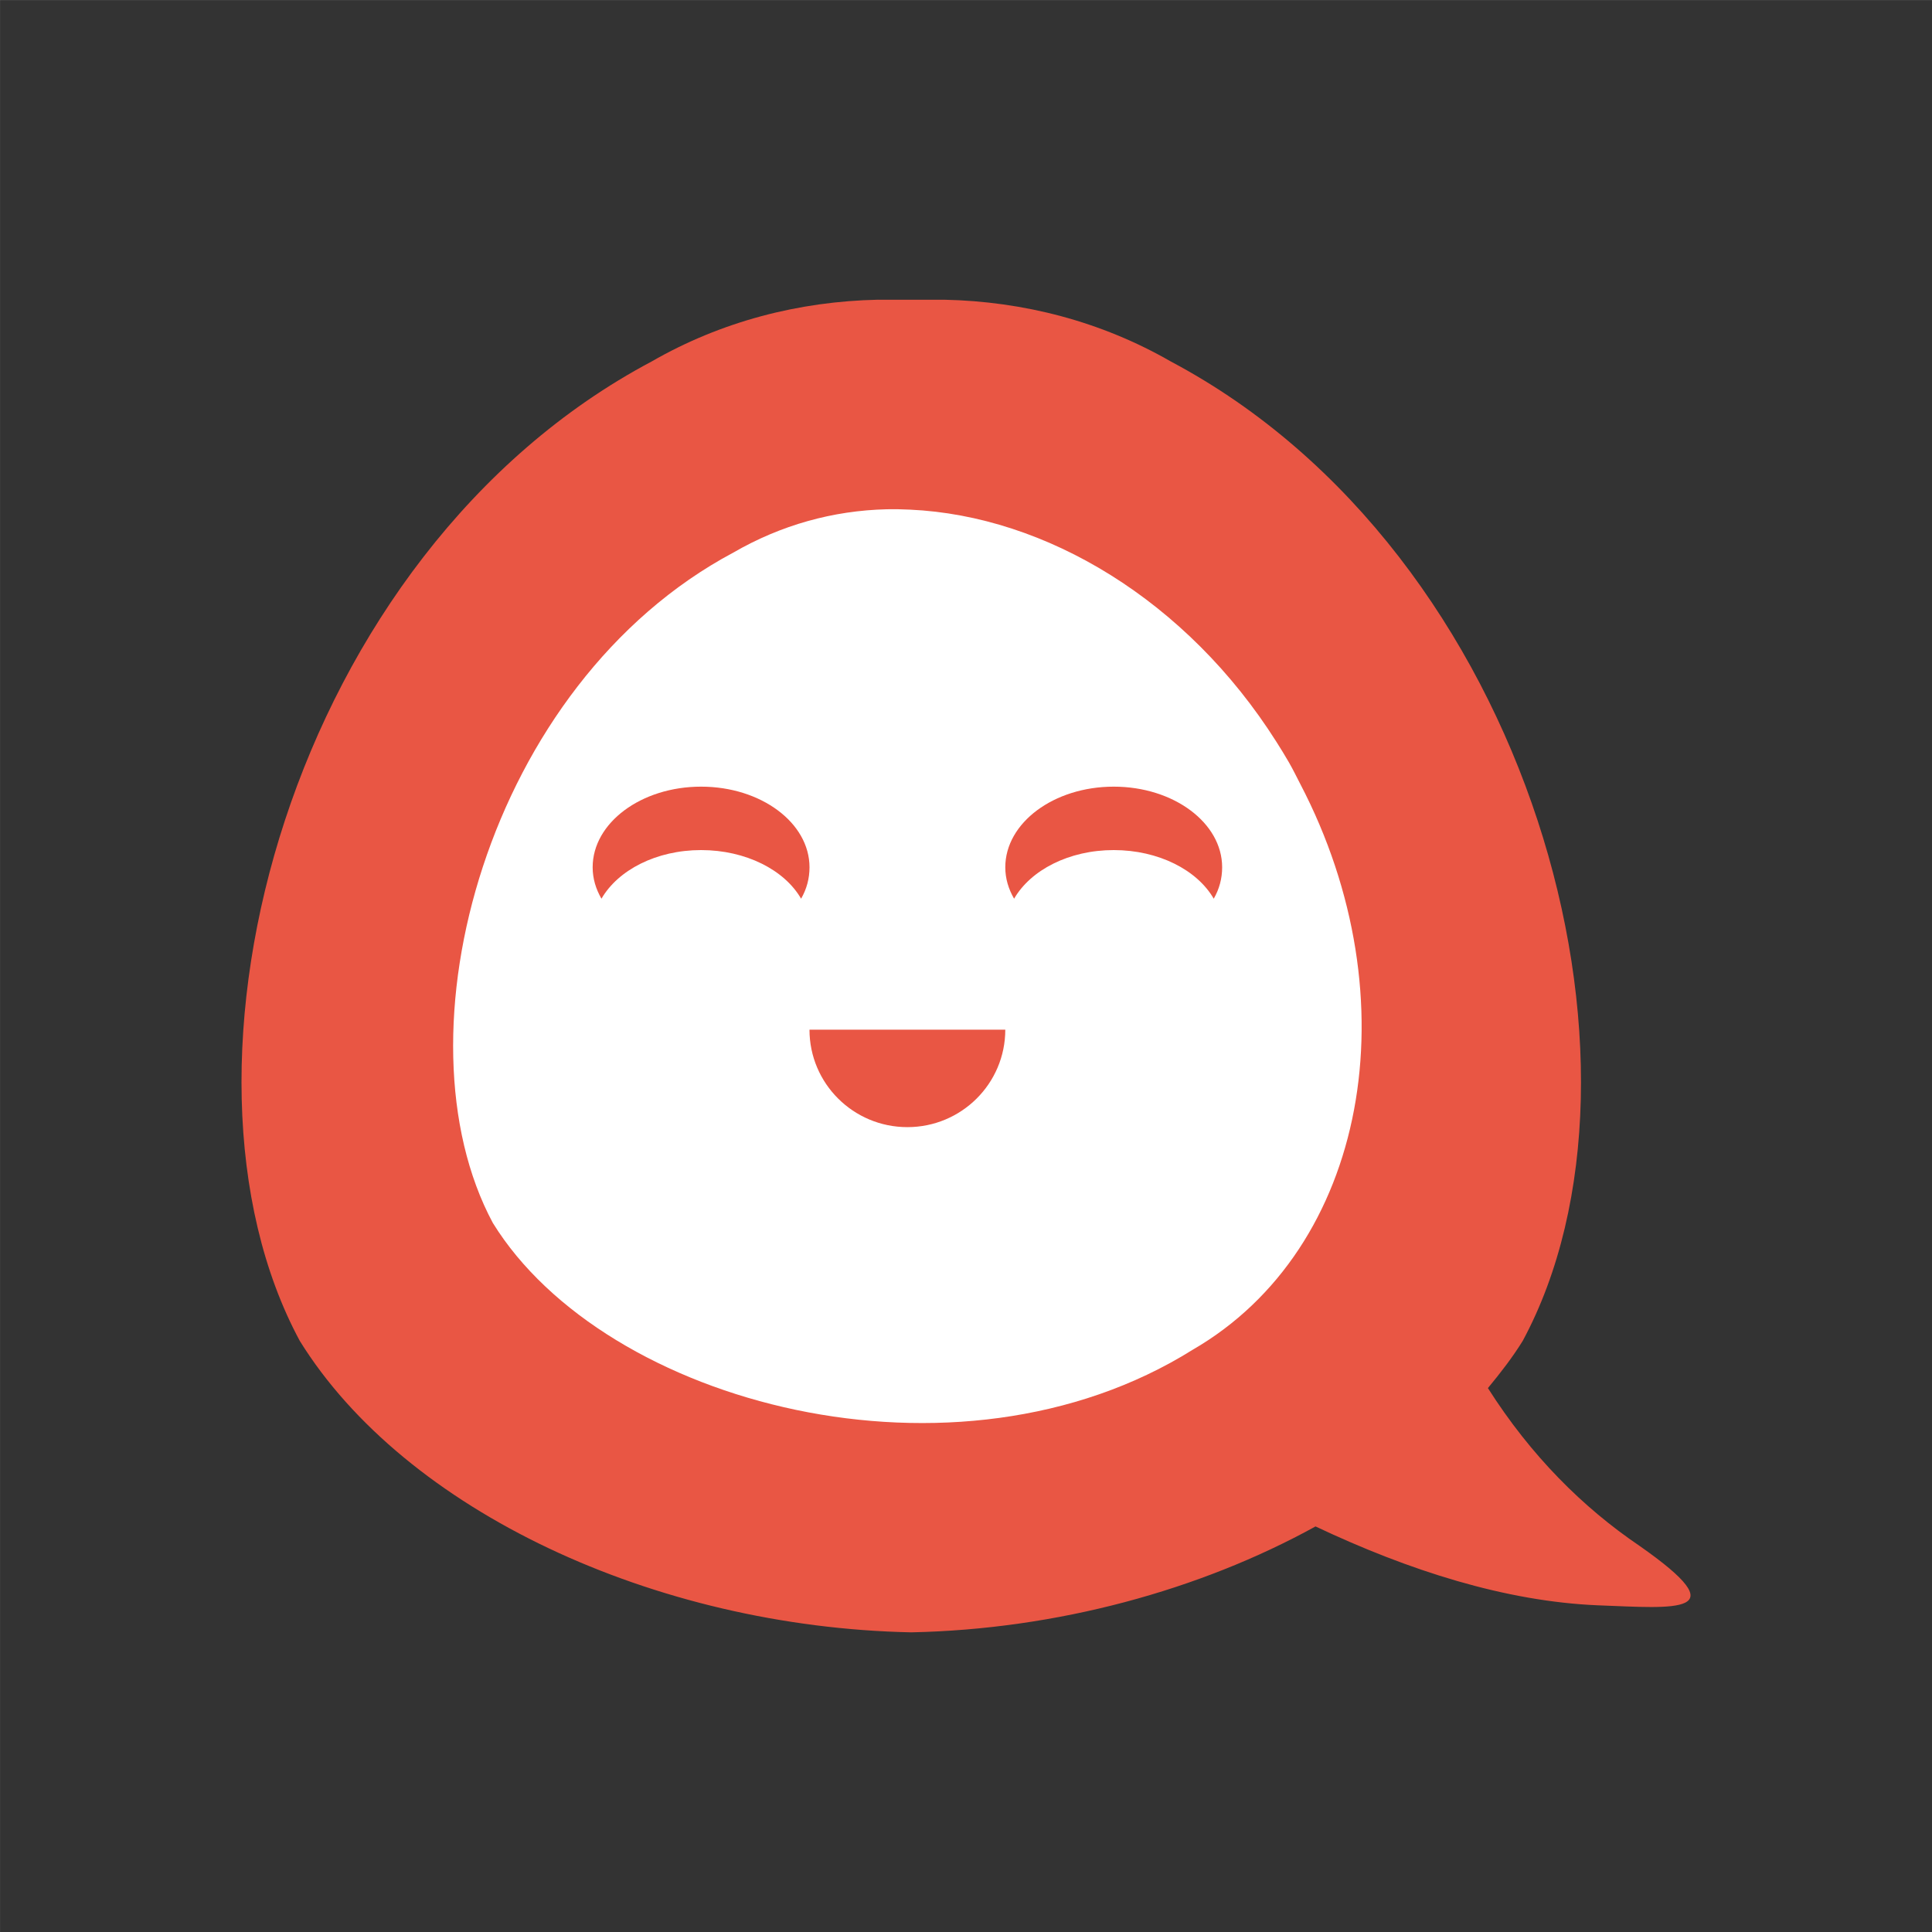
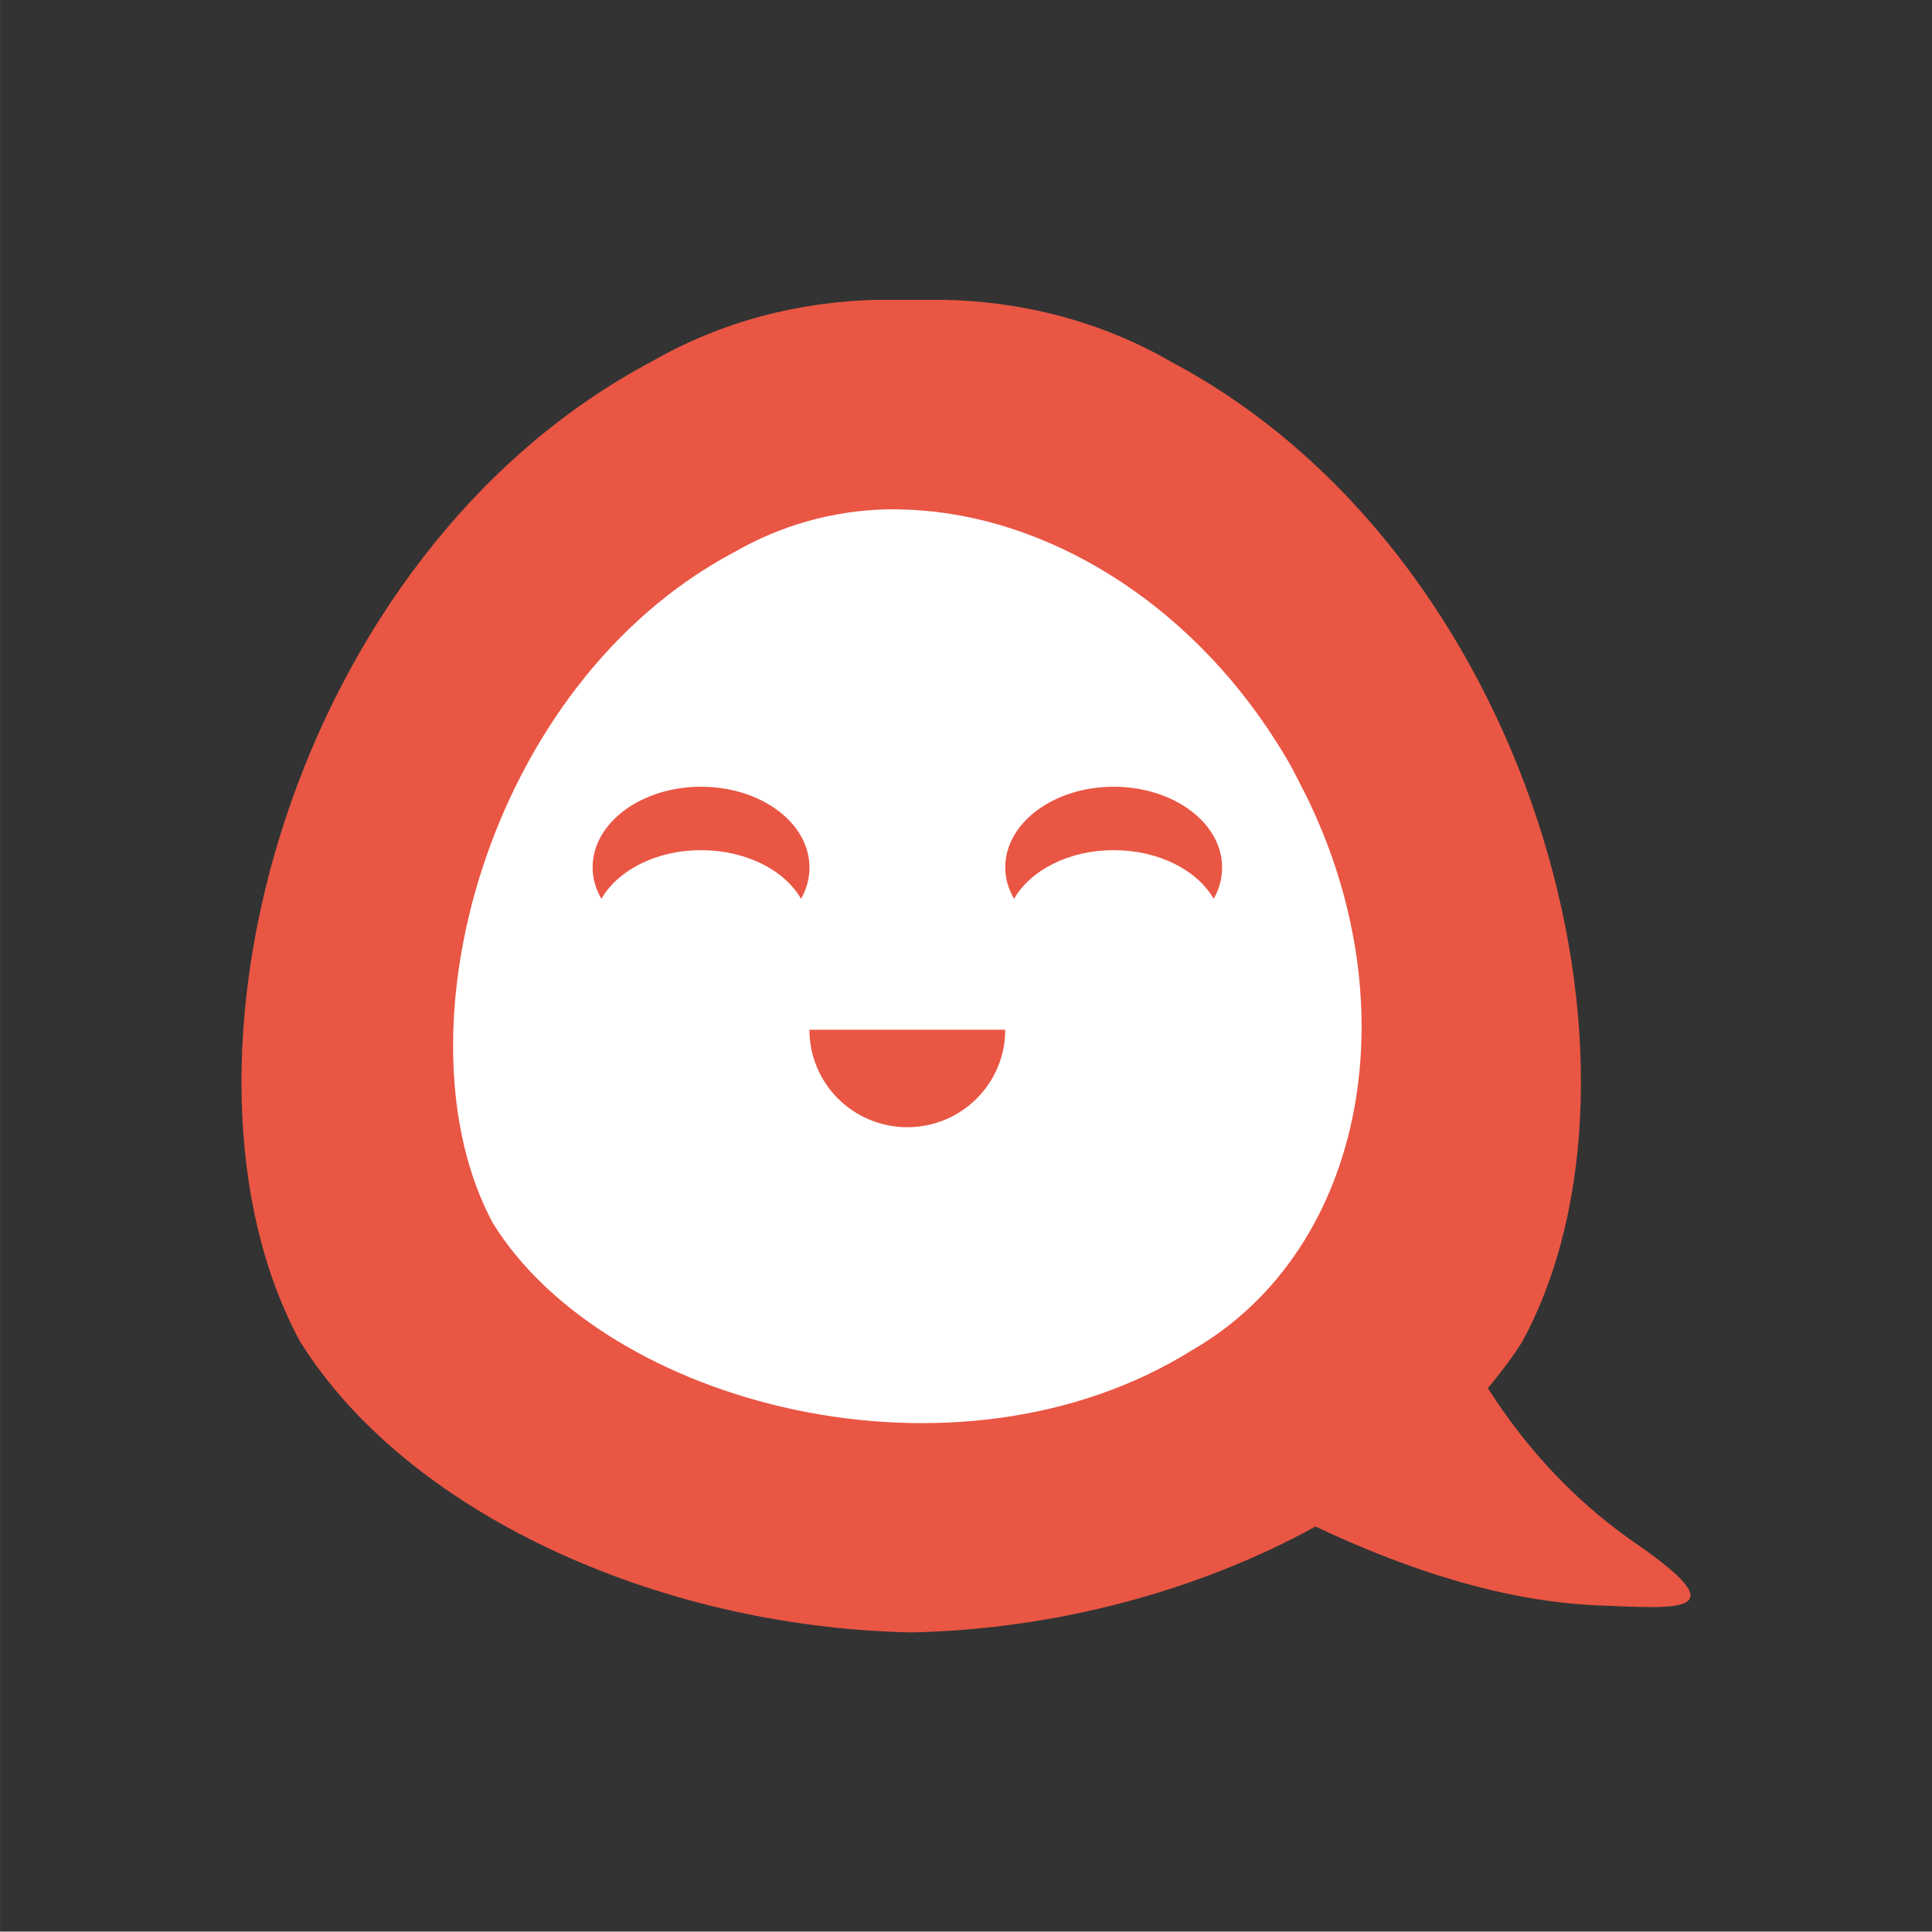
- <svg xmlns="http://www.w3.org/2000/svg" width="40" height="40" id="svg4676" version="1.1">
-   <defs id="defs4678" />
-   <g id="layer1" transform="translate(0,-1012.362)">
-     <g id="g8478" transform="matrix(2,0,0,2,528.2787,-2165.067)">
-       <rect y="1588.715" x="-264.139" height="20" width="20" id="rect8480" style="fill:#333333;fill-opacity:1;stroke:none" />
-       <g id="g7661-2-8-5" transform="matrix(0.1171875,0,0,0.1171875,-309.667,1658.48)">
-         <rect style="opacity:0;fill:#a02c2c;fill-opacity:1;stroke:none" id="rect7599-0-6-9" width="128" height="128" x="409.836" y="-573.998" />
-         <g transform="matrix(2.185057,0,0,2.185057,-338.5848,982.6688)" id="g5552-9-4-4-5">
-           <path style="fill:#e95644;fill-opacity:1;stroke:none" d="m 368.25,-710.062 c -3.189,0.067 -6.333,0.874 -9.156,2.5 -14.588,7.74 -20.19,28.513 -14.219,39.594 4.251,6.854 14.333,11.568 24.719,11.781 5.884,-0.121 11.66,-1.701 16.344,-4.281 3.79,1.791 7.684,3.031 11.406,3.188 3.172,0.12 5.7,0.4 1.688,-2.406 -2.277,-1.544 -4.382,-3.632 -6.125,-6.375 0.513,-0.619 0.997,-1.246 1.406,-1.906 5.972,-11.081 0.369,-31.854 -14.219,-39.594 -2.823,-1.626 -5.968,-2.433 -9.156,-2.5 l -1.344,0 -1.344,0 z" id="path5026-3-6-3-4" />
-           <path style="fill:#ffffff;fill-opacity:1;stroke:none" d="m 368.602,-701.59 c -2.169,0.052 -4.272,0.636 -6.199,1.75 -9.957,5.305 -13.8,19.507 -9.724,27.102 4.529,7.333 18.725,11.112 28.291,5.128 7.047,-4.075 8.904,-14.164 4.345,-22.887 -0.146,-0.282 -0.295,-0.589 -0.456,-0.867 -0.16,-0.278 -0.33,-0.554 -0.501,-0.822 -3.619,-5.717 -9.318,-9.138 -14.814,-9.389 -0.312,-0.015 -0.632,-0.022 -0.942,-0.015 z" id="path5840-3-72-35-3-6-2-4-0-8" />
-           <path id="path3982-2-0-9-3-5-9" d="m 377.779,-690.376 c -2.423,0 -4.383,1.465 -4.383,3.26 0,0.454 0.129,0.878 0.356,1.27 0.671,-1.159 2.218,-1.966 4.027,-1.966 1.812,0 3.374,0.804 4.044,1.966 0.226,-0.392 0.34,-0.818 0.34,-1.27 0,-1.796 -1.96,-3.26 -4.383,-3.26 z" style="fill:#e95644;fill-opacity:1;stroke:none" />
-           <path id="path5426-2-1-1-2-3-1-7-3-4" d="m 373.396,-680.552 c 0,2.177 -1.772,3.941 -3.958,3.941 -2.186,0 -3.958,-1.765 -3.958,-3.941 l 7.915,0 z" style="fill:#e95644;fill-opacity:1;fill-rule:evenodd;stroke:none" />
-           <path style="fill:#e95644;fill-opacity:1;stroke:none" d="m 361.097,-690.376 c -2.423,0 -4.383,1.465 -4.383,3.26 0,0.454 0.129,0.878 0.356,1.27 0.671,-1.159 2.218,-1.966 4.027,-1.966 1.812,0 3.374,0.804 4.044,1.966 0.226,-0.392 0.34,-0.818 0.34,-1.27 0,-1.796 -1.96,-3.26 -4.383,-3.26 z" id="path5597-7-9-4-9" />
-         </g>
-       </g>
+ <svg xmlns="http://www.w3.org/2000/svg" viewBox="0 0 40 40">
+   <g transform="matrix(2 0 0 2 528.2787 -3177.429)">
+     <path fill="#333" d="m-264.139,1588.71h20v20h-20z" />
+   </g>
+   <g transform="matrix(.51212 0 0 .51212 -170.4111 369.844)">
+     <path fill="#e95644" d="m368.25-710.062c-3.189,.067-6.333,.874-9.156,2.5-14.588,7.74-20.19,28.513-14.219,39.594 4.251,6.854 14.332,11.568 24.719,11.781 5.884-.121 11.66-1.701 16.344-4.281 3.79,1.791 7.684,3.031 11.406,3.188 3.172,.12 5.7,.4 1.688-2.406-2.277-1.544-4.382-3.632-6.125-6.375 .513-.619 .997-1.246 1.406-1.906 5.972-11.081 .369-31.854-14.219-39.594-2.823-1.626-5.968-2.433-9.156-2.5h-1.344-1.344z" />
+     <path fill="#fff" d="m368.602-701.59c-2.169,.052-4.272,.636-6.199,1.75-9.957,5.305-13.8,19.508-9.724,27.102 4.529,7.333 18.726,11.112 28.291,5.128 7.047-4.075 8.904-14.164 4.346-22.887-.146-.282-.295-.589-.456-.867-.16-.278-.33-.554-.501-.822-3.619-5.717-9.318-9.138-14.814-9.389-.312-.015-.632-.022-.942-.015z" />
+     <g fill="#e95644">
+       <path d="m377.779-690.376c-2.423,0-4.383,1.465-4.383,3.26 0,.455 .129,.878 .356,1.27 .671-1.159 2.218-1.966 4.027-1.966 1.812,0 3.374,.804 4.044,1.966 .226-.392 .34-.818 .34-1.27 0-1.796-1.96-3.26-4.383-3.26z" />
+       <path fill-rule="evenodd" d="m373.396-680.552c0,2.177-1.772,3.941-3.958,3.941-2.186,0-3.958-1.764-3.958-3.941h7.915z" />
+       <path d="m361.097-690.376c-2.423,0-4.383,1.465-4.383,3.26 0,.455 .129,.878 .356,1.27 .671-1.159 2.218-1.966 4.027-1.966 1.812,0 3.374,.804 4.044,1.966 .226-.392 .34-.818 .34-1.27 0-1.796-1.96-3.26-4.383-3.26z" />
    </g>
  </g>
</svg>
